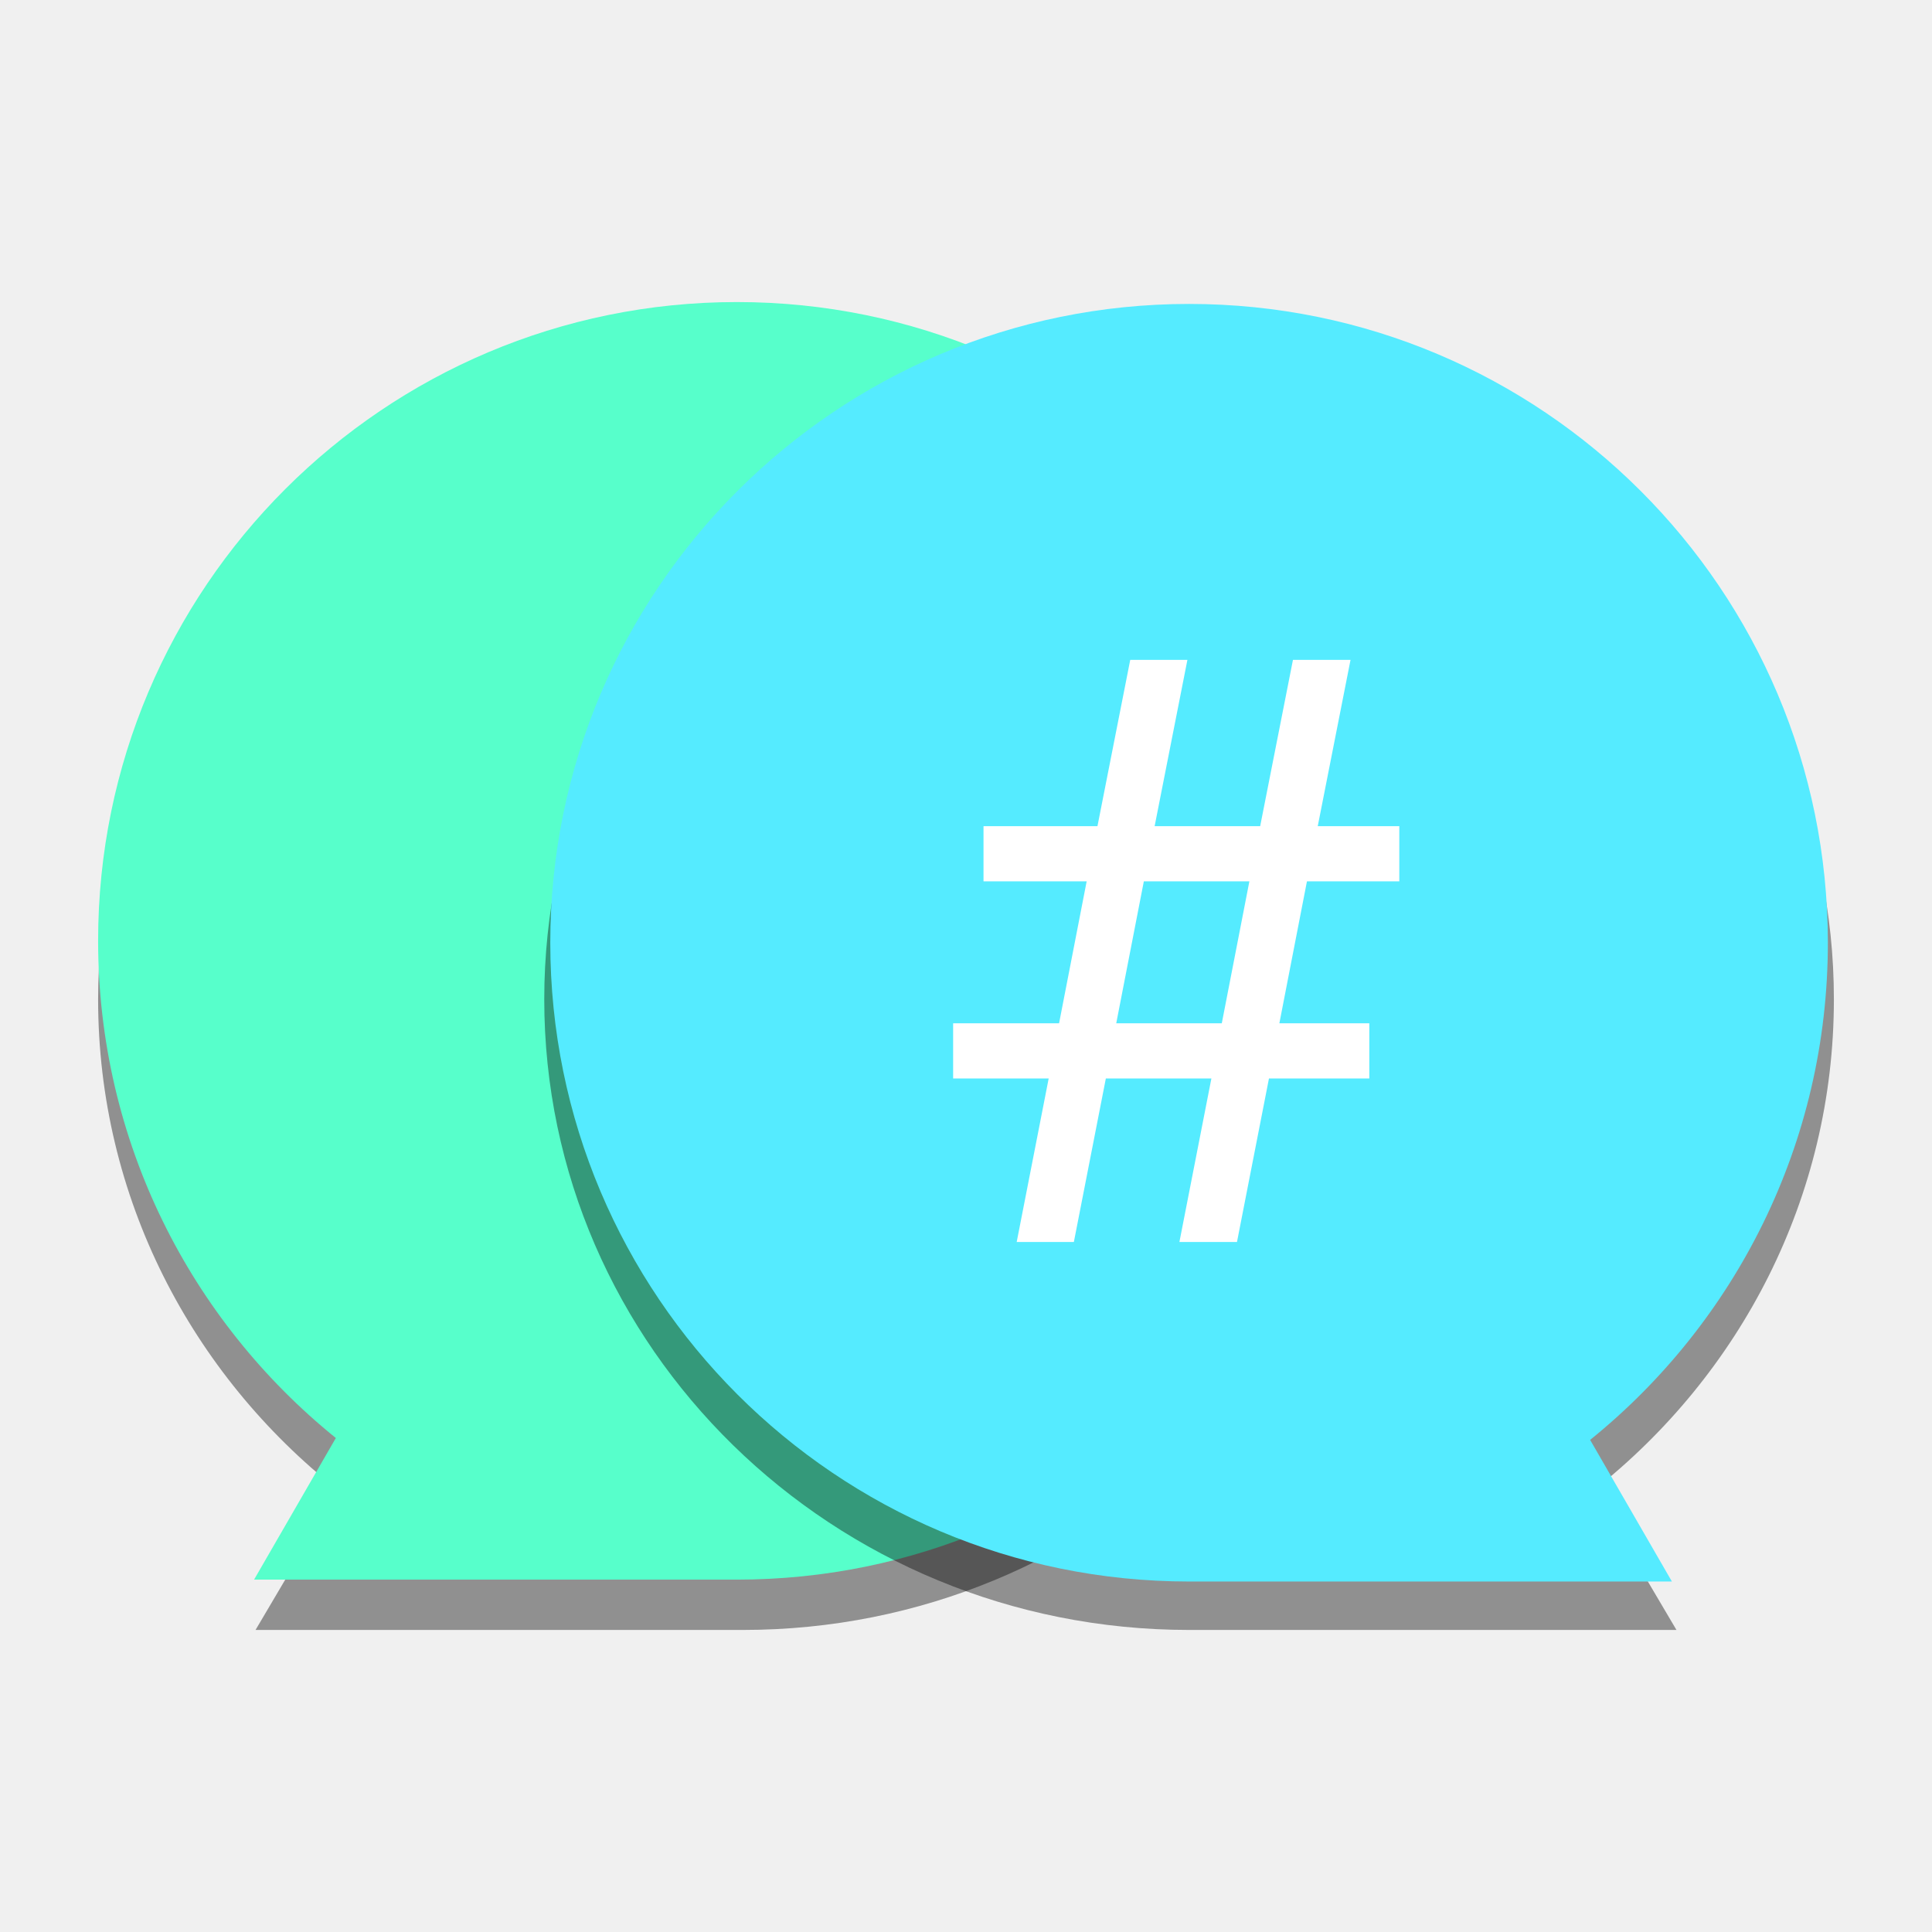
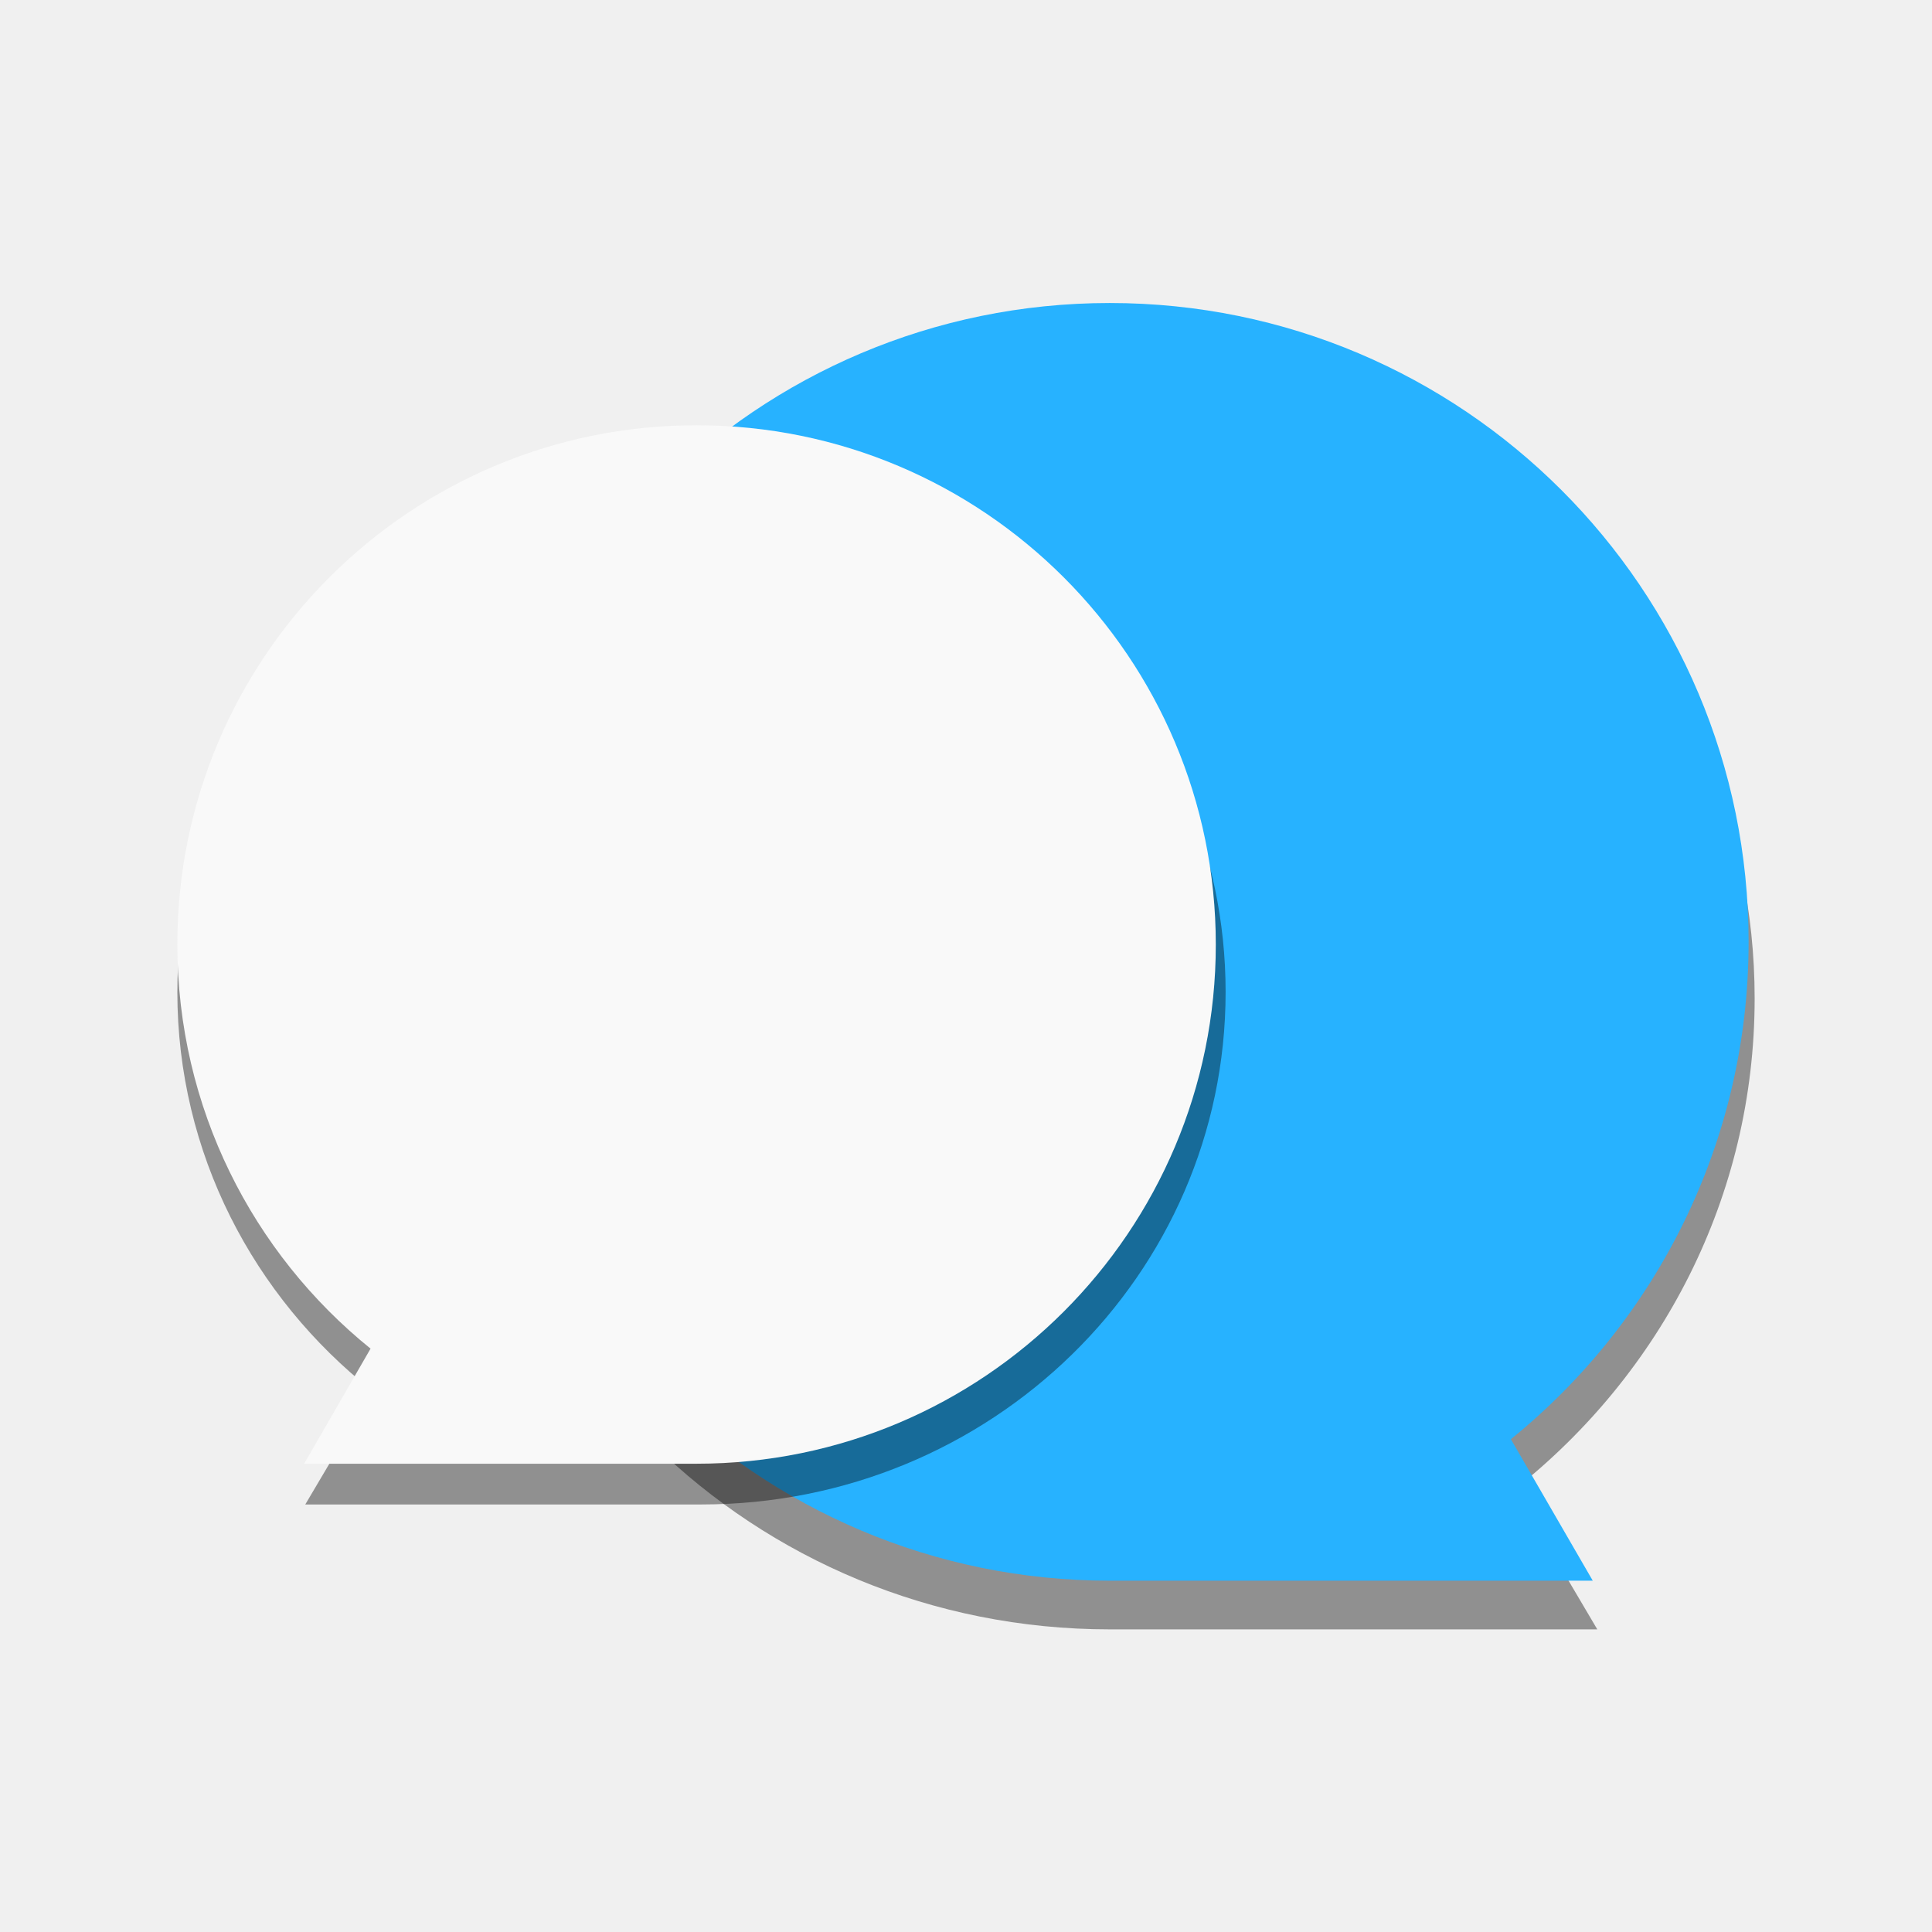
- <svg xmlns="http://www.w3.org/2000/svg" version="1.1" id="Layer_3" x="0px" y="0px" viewBox="0 0 512 512" style="enable-background:new 0 0 512 512;" xml:space="preserve">
+ <svg xmlns="http://www.w3.org/2000/svg" version="1.1" id="Layer_3" x="0px" y="0px" viewBox="0 0 512 512" enable-background="new 0 0 512 512" xml:space="preserve">
  <g>
    <g>
-       <path style="opacity:0.4;enable-background:new    ;" d="M196.883,97.706C102.507,97.706,26,172.53,26,264.83    c0,52.555,24.812,99.434,63.595,130.071l-21.874,37.053h129.162c94.376,0,170.883-74.824,170.883-167.124    S291.259,97.706,196.883,97.706z" />
-       <path style="fill:#57FFCB;" d="M195.286,80.046C101.792,80.046,26,155.838,26,249.332c0,53.235,24.58,100.721,63.001,131.754    l-21.67,37.532h127.955c93.494,0,169.286-75.792,169.286-169.286S288.78,80.046,195.286,80.046z" />
+       <path opacity="0.4" enable-background="new    " d="M294.1,97.5c94.4,0,170.9,74.8,170.9,167.1c0,52.6-24.8,99.4-63.6,130.1    l21.9,37.1H294.1c-94.4,0-170.9-74.8-170.9-167.1S199.7,97.5,294.1,97.5z" />
+       <path fill="#27B2FF" d="M294.1,80.3c93.5,0,169.3,75.8,169.3,169.3c0,53.2-24.6,100.7-63,131.8l21.7,37.5h-128    c-93.5,0-169.3-75.8-169.3-169.3S200.6,80.3,294.1,80.3z" />
    </g>
    <g>
-       <path style="opacity:0.4;enable-background:new    ;" d="M315.117,97.706C409.493,97.706,486,172.53,486,264.83    c0,52.555-24.812,99.434-63.595,130.071l21.874,37.053H315.117c-94.376,0-170.883-74.824-170.883-167.124    S220.741,97.706,315.117,97.706z" />
-       <path style="fill:#55EBFF;" d="M315.117,80.546c93.494,0,169.286,75.792,169.286,169.286c0,53.235-24.58,100.721-63.001,131.754    l21.67,37.532H315.117c-93.494,0-169.286-75.792-169.286-169.286S221.623,80.546,315.117,80.546z" />
+       <path opacity="0.4" enable-background="new    " d="M185.9,127.1C109.2,127.1,47,187.9,47,262.9c0,42.7,20.2,80.8,51.7,105.7    l-17.8,30.1h105c76.7,0,138.9-60.8,138.9-135.8S262.6,127.1,185.9,127.1z" />
+       <path fill="#F9F9F9" d="M184.6,112.7c-76,0-137.6,61.6-137.6,137.6c0,43.3,20,81.9,51.2,107.1l-17.6,30.5h104    c76,0,137.6-61.6,137.6-137.6S260.6,112.7,184.6,112.7z" />
    </g>
  </g>
-   <g>
-     <path style="fill:#FFFFFF;" d="M321.032,285.802h-27.97l-8.476,43.333h-15.15l8.476-43.333h-25.322V271.18h28.076l7.311-37.613   h-27.335v-14.62h30.196l8.687-44.075h15.151l-8.687,44.075h27.97l8.688-44.075h15.257l-8.688,44.075h21.614v14.62h-24.475   l-7.31,37.613h23.838v14.622h-26.593l-8.476,43.333h-15.257L321.032,285.802z M295.816,271.18h27.972l7.31-37.613h-27.97   L295.816,271.18z" />
-   </g>
</svg>
